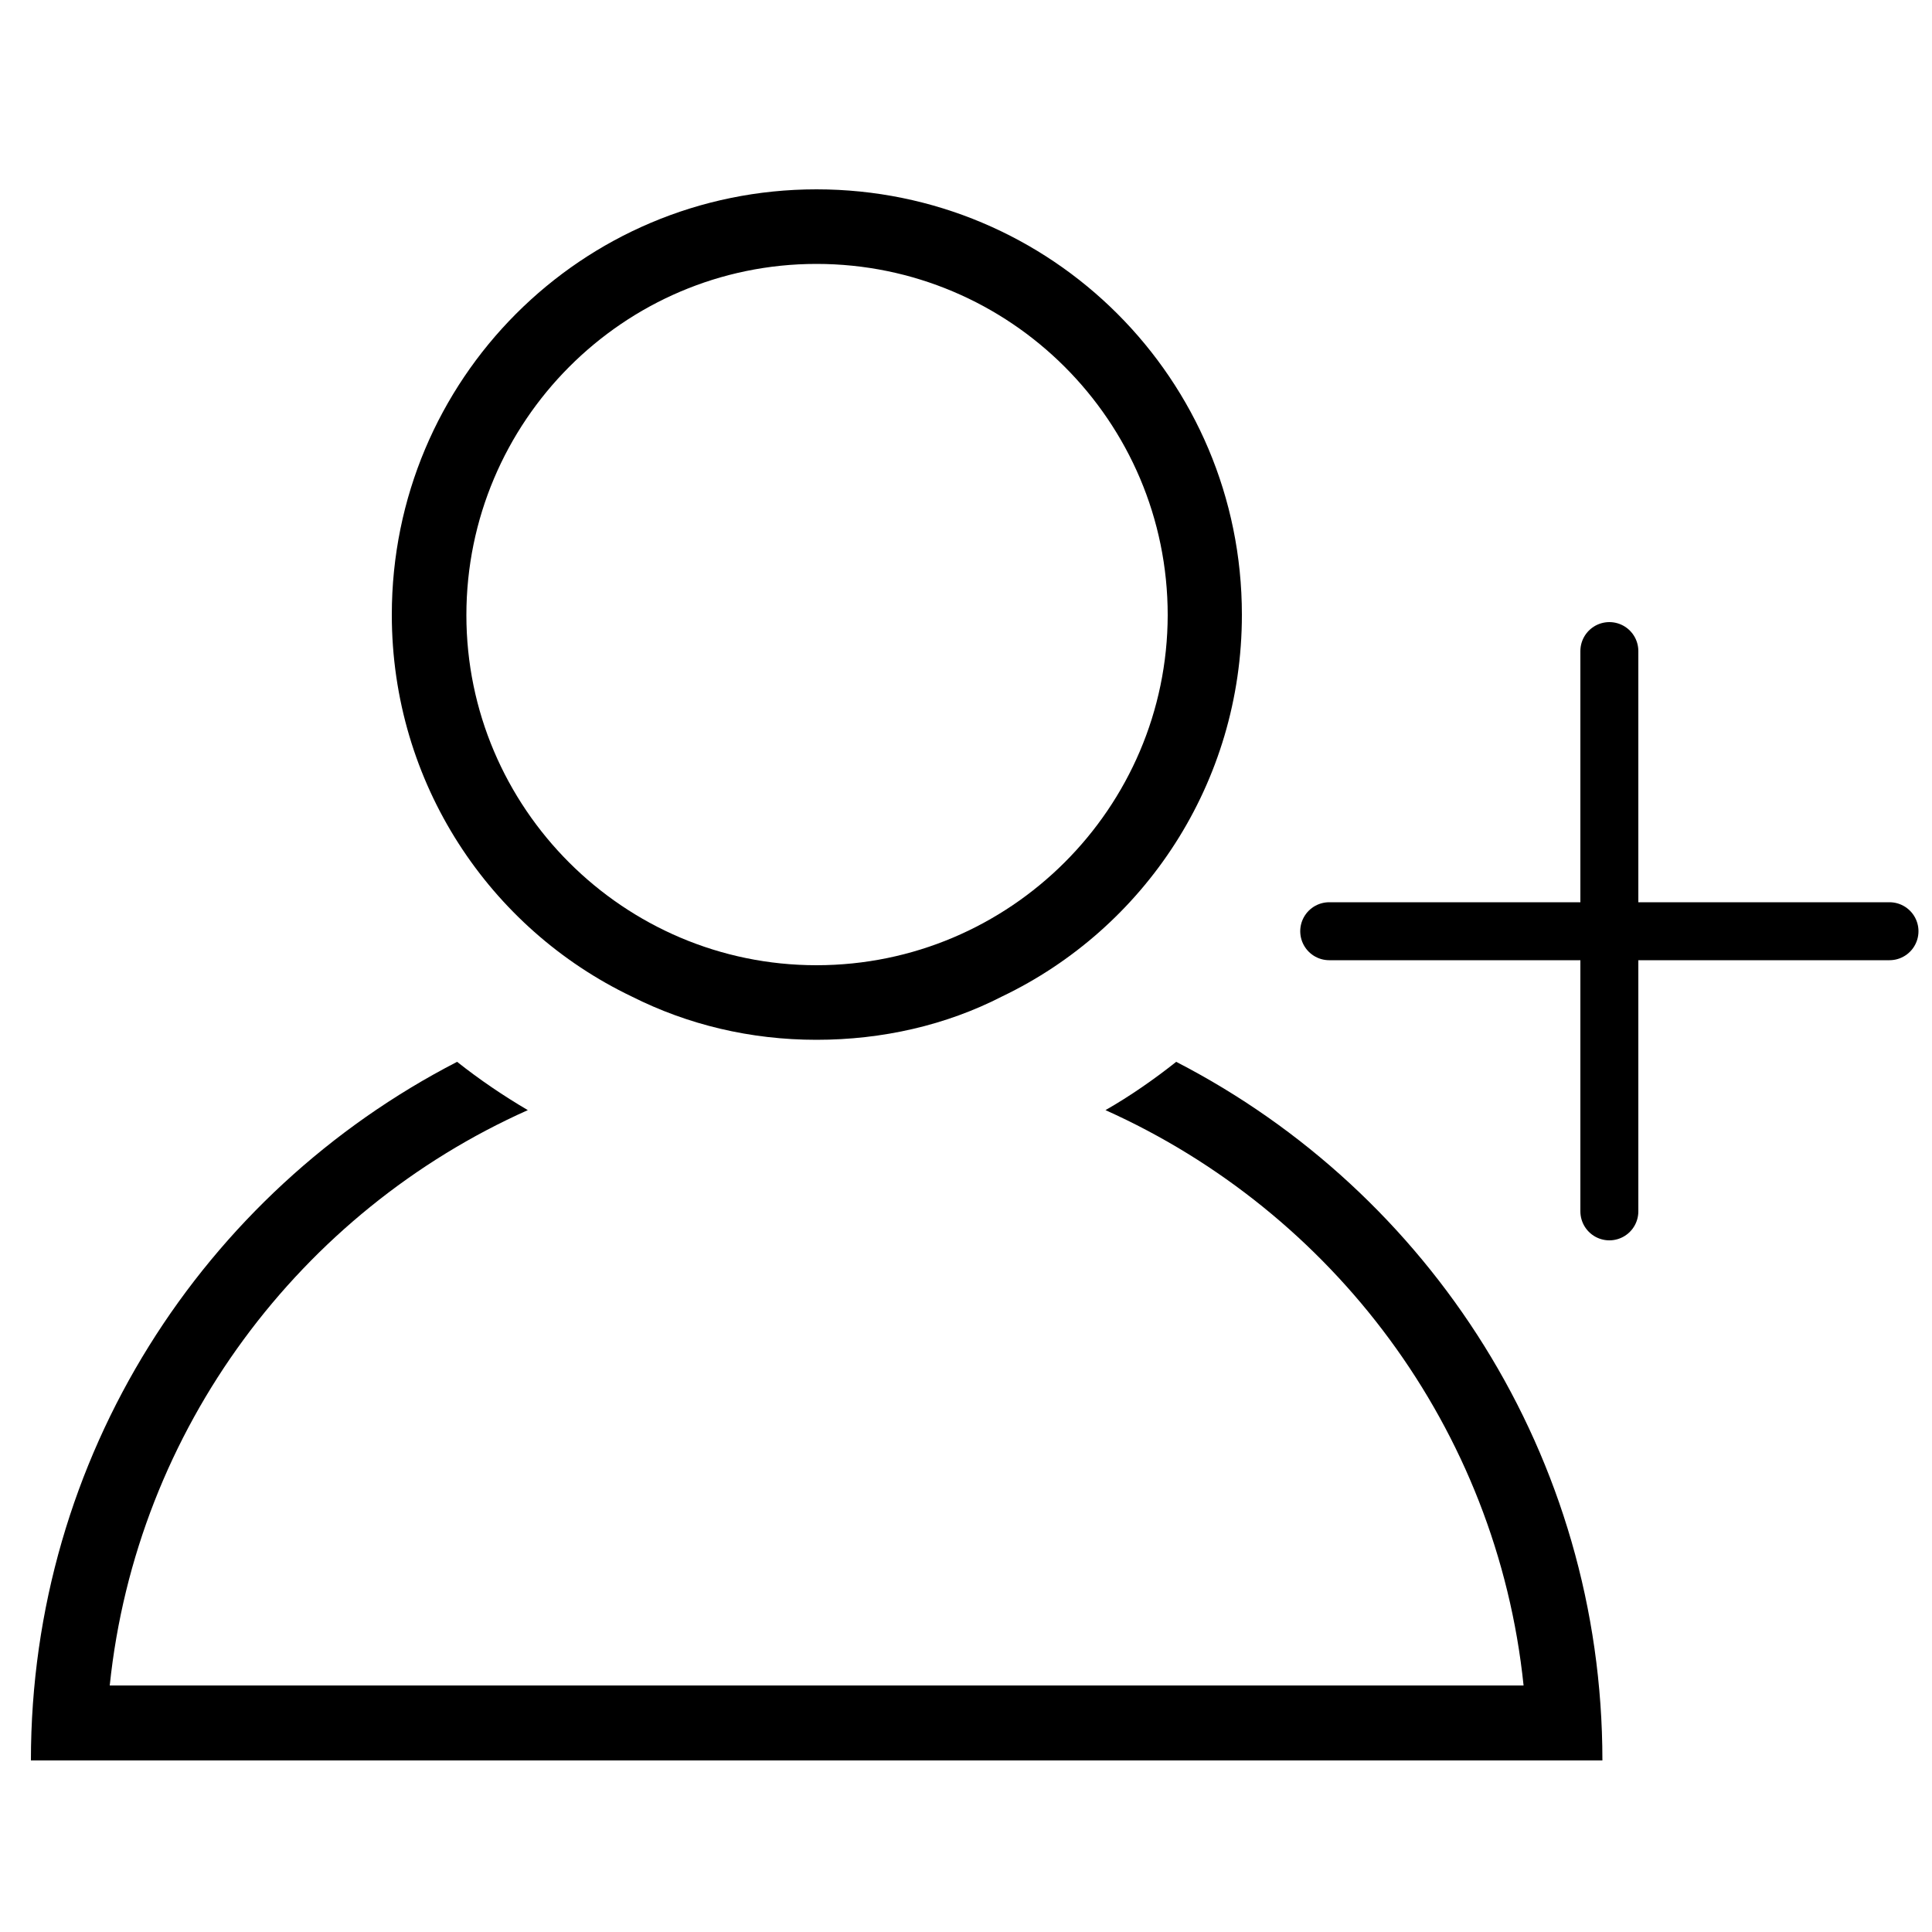
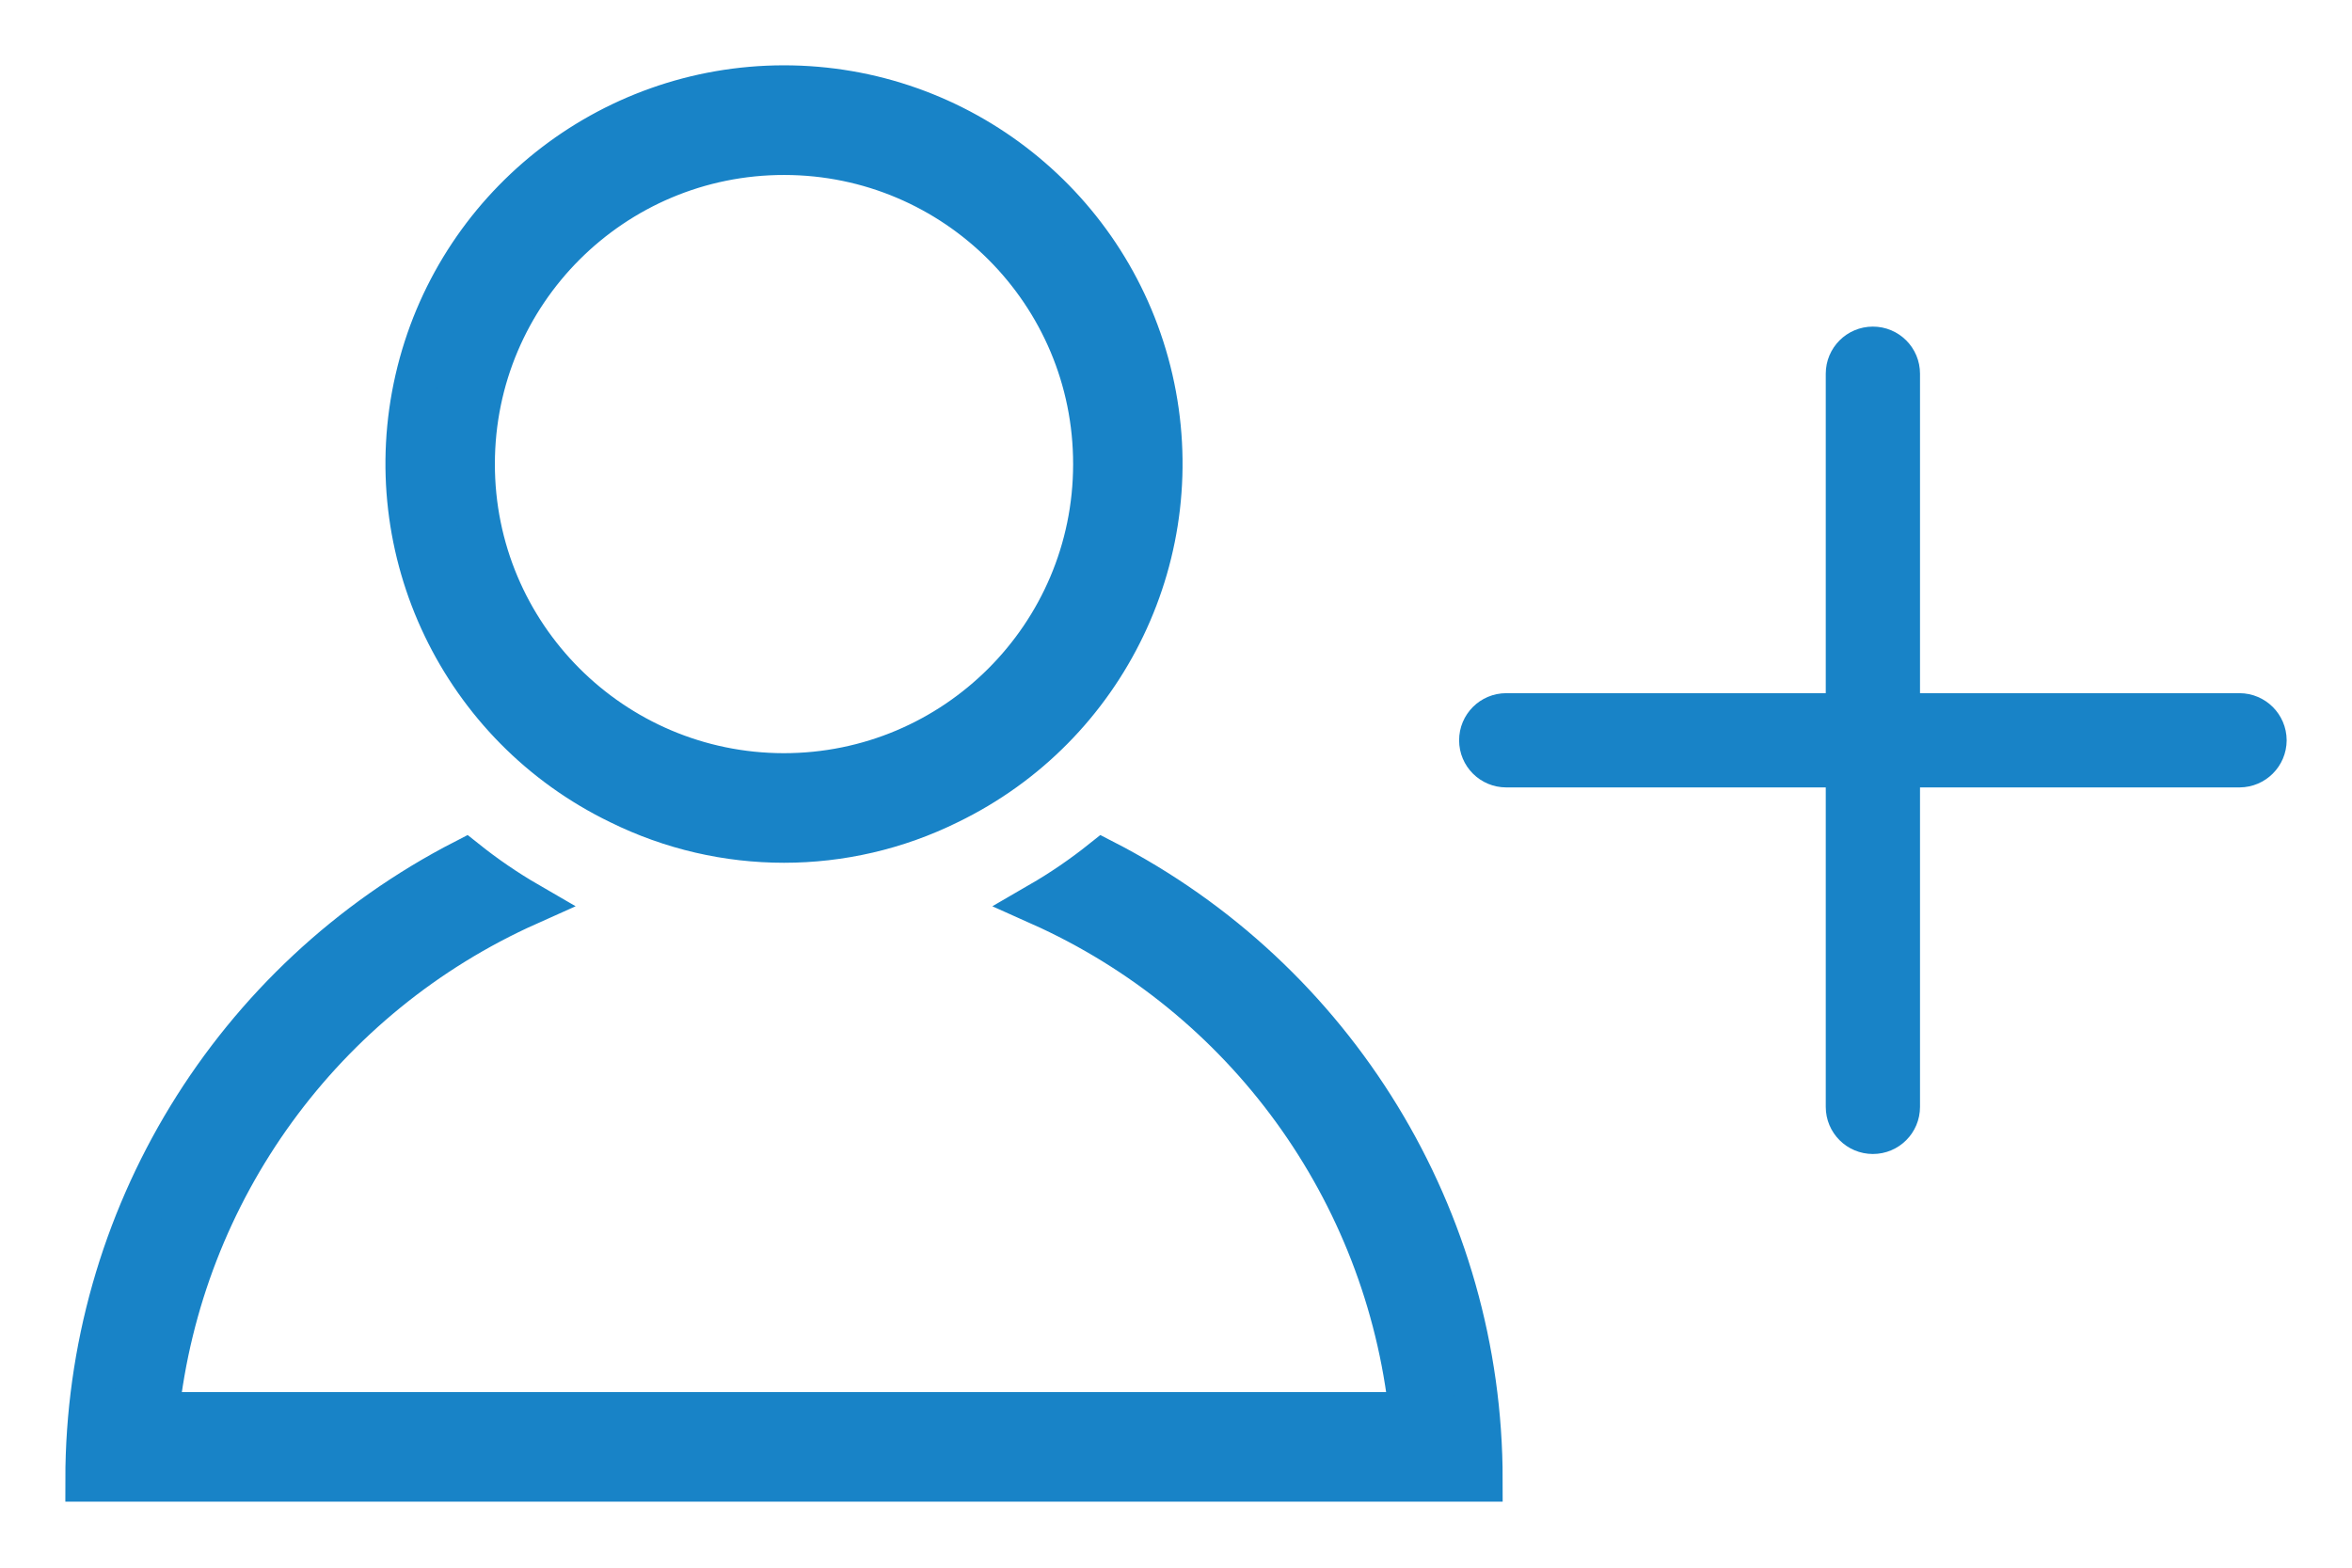
- <svg xmlns="http://www.w3.org/2000/svg" version="1.1" id="Layer_1" x="0px" y="0px" viewBox="0 0 500 500" style="enable-background:new 0 0 500 500;" xml:space="preserve">
-   <style type="text/css">
- 	.st0{fill:none;stroke:#000000;stroke-width:15;stroke-linecap:round;stroke-linejoin:round;stroke-miterlimit:10;}
- </style>
-   <path d="M304.4,274.8c-5.8,4.6-12,8.9-18.3,12.5c58.8,26.4,101.3,82.3,108.2,148.9H28.4c6.9-66.5,49.5-122.7,108.2-148.9  c-6.3-3.7-12.5-7.9-18.3-12.5C52.7,308.6,8,376.9,8,455.6h406.7C414.7,376.9,370,308.6,304.4,274.8z M211.3,49  c-60.8,0-109.9,49.2-109.9,110.1c0,43.6,25.3,81.2,62.1,98.8c14.5,7.3,30.7,11.2,47.8,11.2s33.6-3.8,48-11.2  c36.8-17.6,62.1-55.2,62.1-98.8C321.4,98.2,272.2,49,211.3,49z M211.3,249.8c-49.9,0-90.6-40.7-90.6-90.6  c0-50.1,40.7-90.9,90.6-90.9c50.1,0,90.9,40.7,90.9,90.9C302.1,209.1,261.4,249.8,211.3,249.8z" />
-   <g>
-     <line class="st0" x1="344" y1="241" x2="489" y2="241" />
-     <line class="st0" x1="416.5" y1="313.5" x2="416.5" y2="168.5" />
+ <svg xmlns="http://www.w3.org/2000/svg" width="27px" height="18px" viewBox="0 0 27 18" version="1.1">
+   <defs />
+   <g id="Symbols" stroke="none" stroke-width="1" fill="none" fill-rule="evenodd">
+     <g id="Icon-/-Add-User" stroke="#1883C7" stroke-width="0.5" fill="#1883C7">
+       <g id="Group-19" transform="translate(1, 1)">
+         <path d="M24.709,7.791 L20.791,7.791 L20.791,11.709 C20.791,11.87 20.661,12 20.5,12 C20.339,12 20.209,11.87 20.209,11.709 L20.209,7.791 L16.291,7.791 C16.13,7.791 16,7.661 16,7.5 C16,7.339 16.13,7.209 16.291,7.209 L20.209,7.209 L20.209,3.291 C20.209,3.13 20.339,3 20.5,3 C20.661,3 20.791,3.13 20.791,3.291 L20.791,7.209 L24.709,7.209 C24.869,7.21 24.999,7.339 25,7.5 C24.999,7.661 24.869,7.79 24.709,7.791 Z" id="Plus" />
+         <path d="M10.94,9.377 C13.3,10.432 14.921,12.663 15.196,15.234 L0.804,15.234 C1.079,12.663 2.7,10.433 5.06,9.377 C4.808,9.231 4.567,9.066 4.339,8.884 C1.675,10.252 -0.001,12.997 2.79980664e-07,15.992 L16,15.992 C16.001,12.997 14.325,10.252 11.661,8.884 C11.433,9.066 11.192,9.231 10.94,9.377 Z M7.996,1.98782648e-06 C5.981,0.002 4.234,1.395 3.784,3.359 C3.335,5.323 4.301,7.338 6.115,8.216 C7.303,8.803 8.697,8.803 9.885,8.216 C11.7,7.337 12.667,5.321 12.215,3.355 C11.763,1.39 10.013,-0.002 7.996,1.98782648e-06 L7.996,1.98782648e-06 Z M7.996,7.898 C6.025,7.895 4.428,6.296 4.431,4.324 C4.433,2.353 6.032,0.757 8.004,0.759 C9.975,0.761 11.572,2.361 11.569,4.332 C11.567,6.303 9.967,7.899 7.996,7.898 L7.996,7.898 Z" id="User" />
+       </g>
+     </g>
  </g>
</svg>
